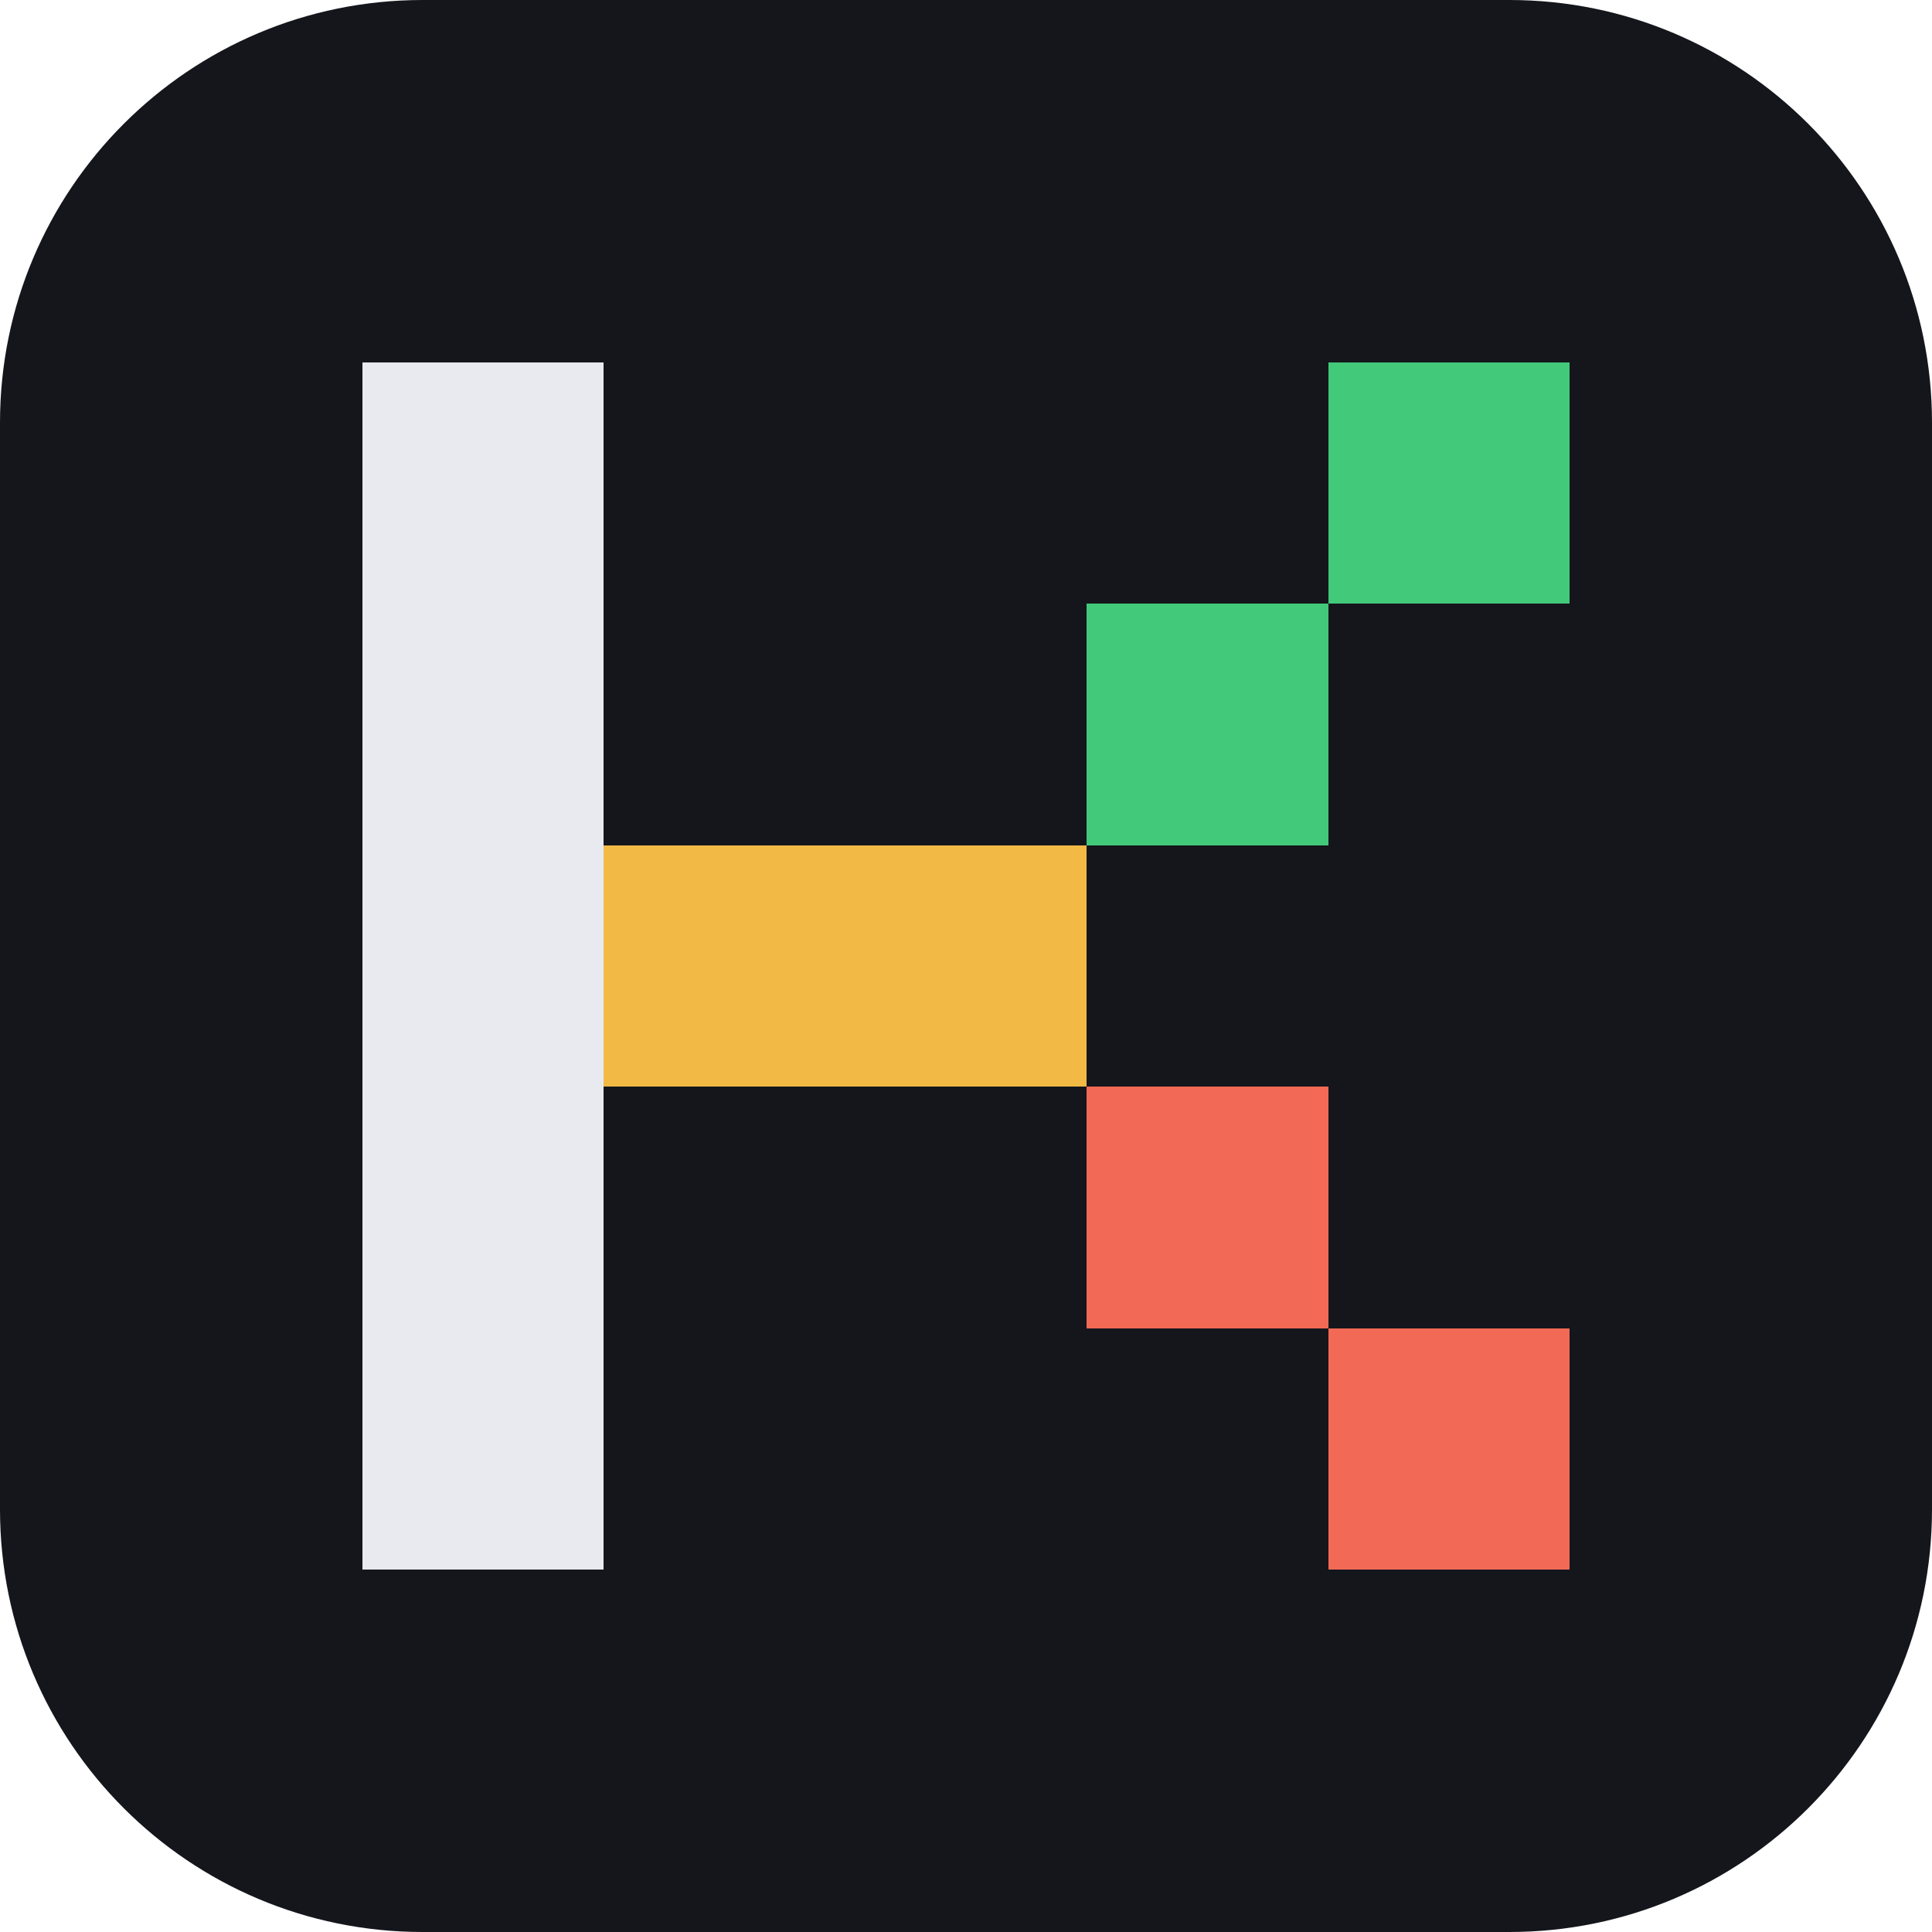
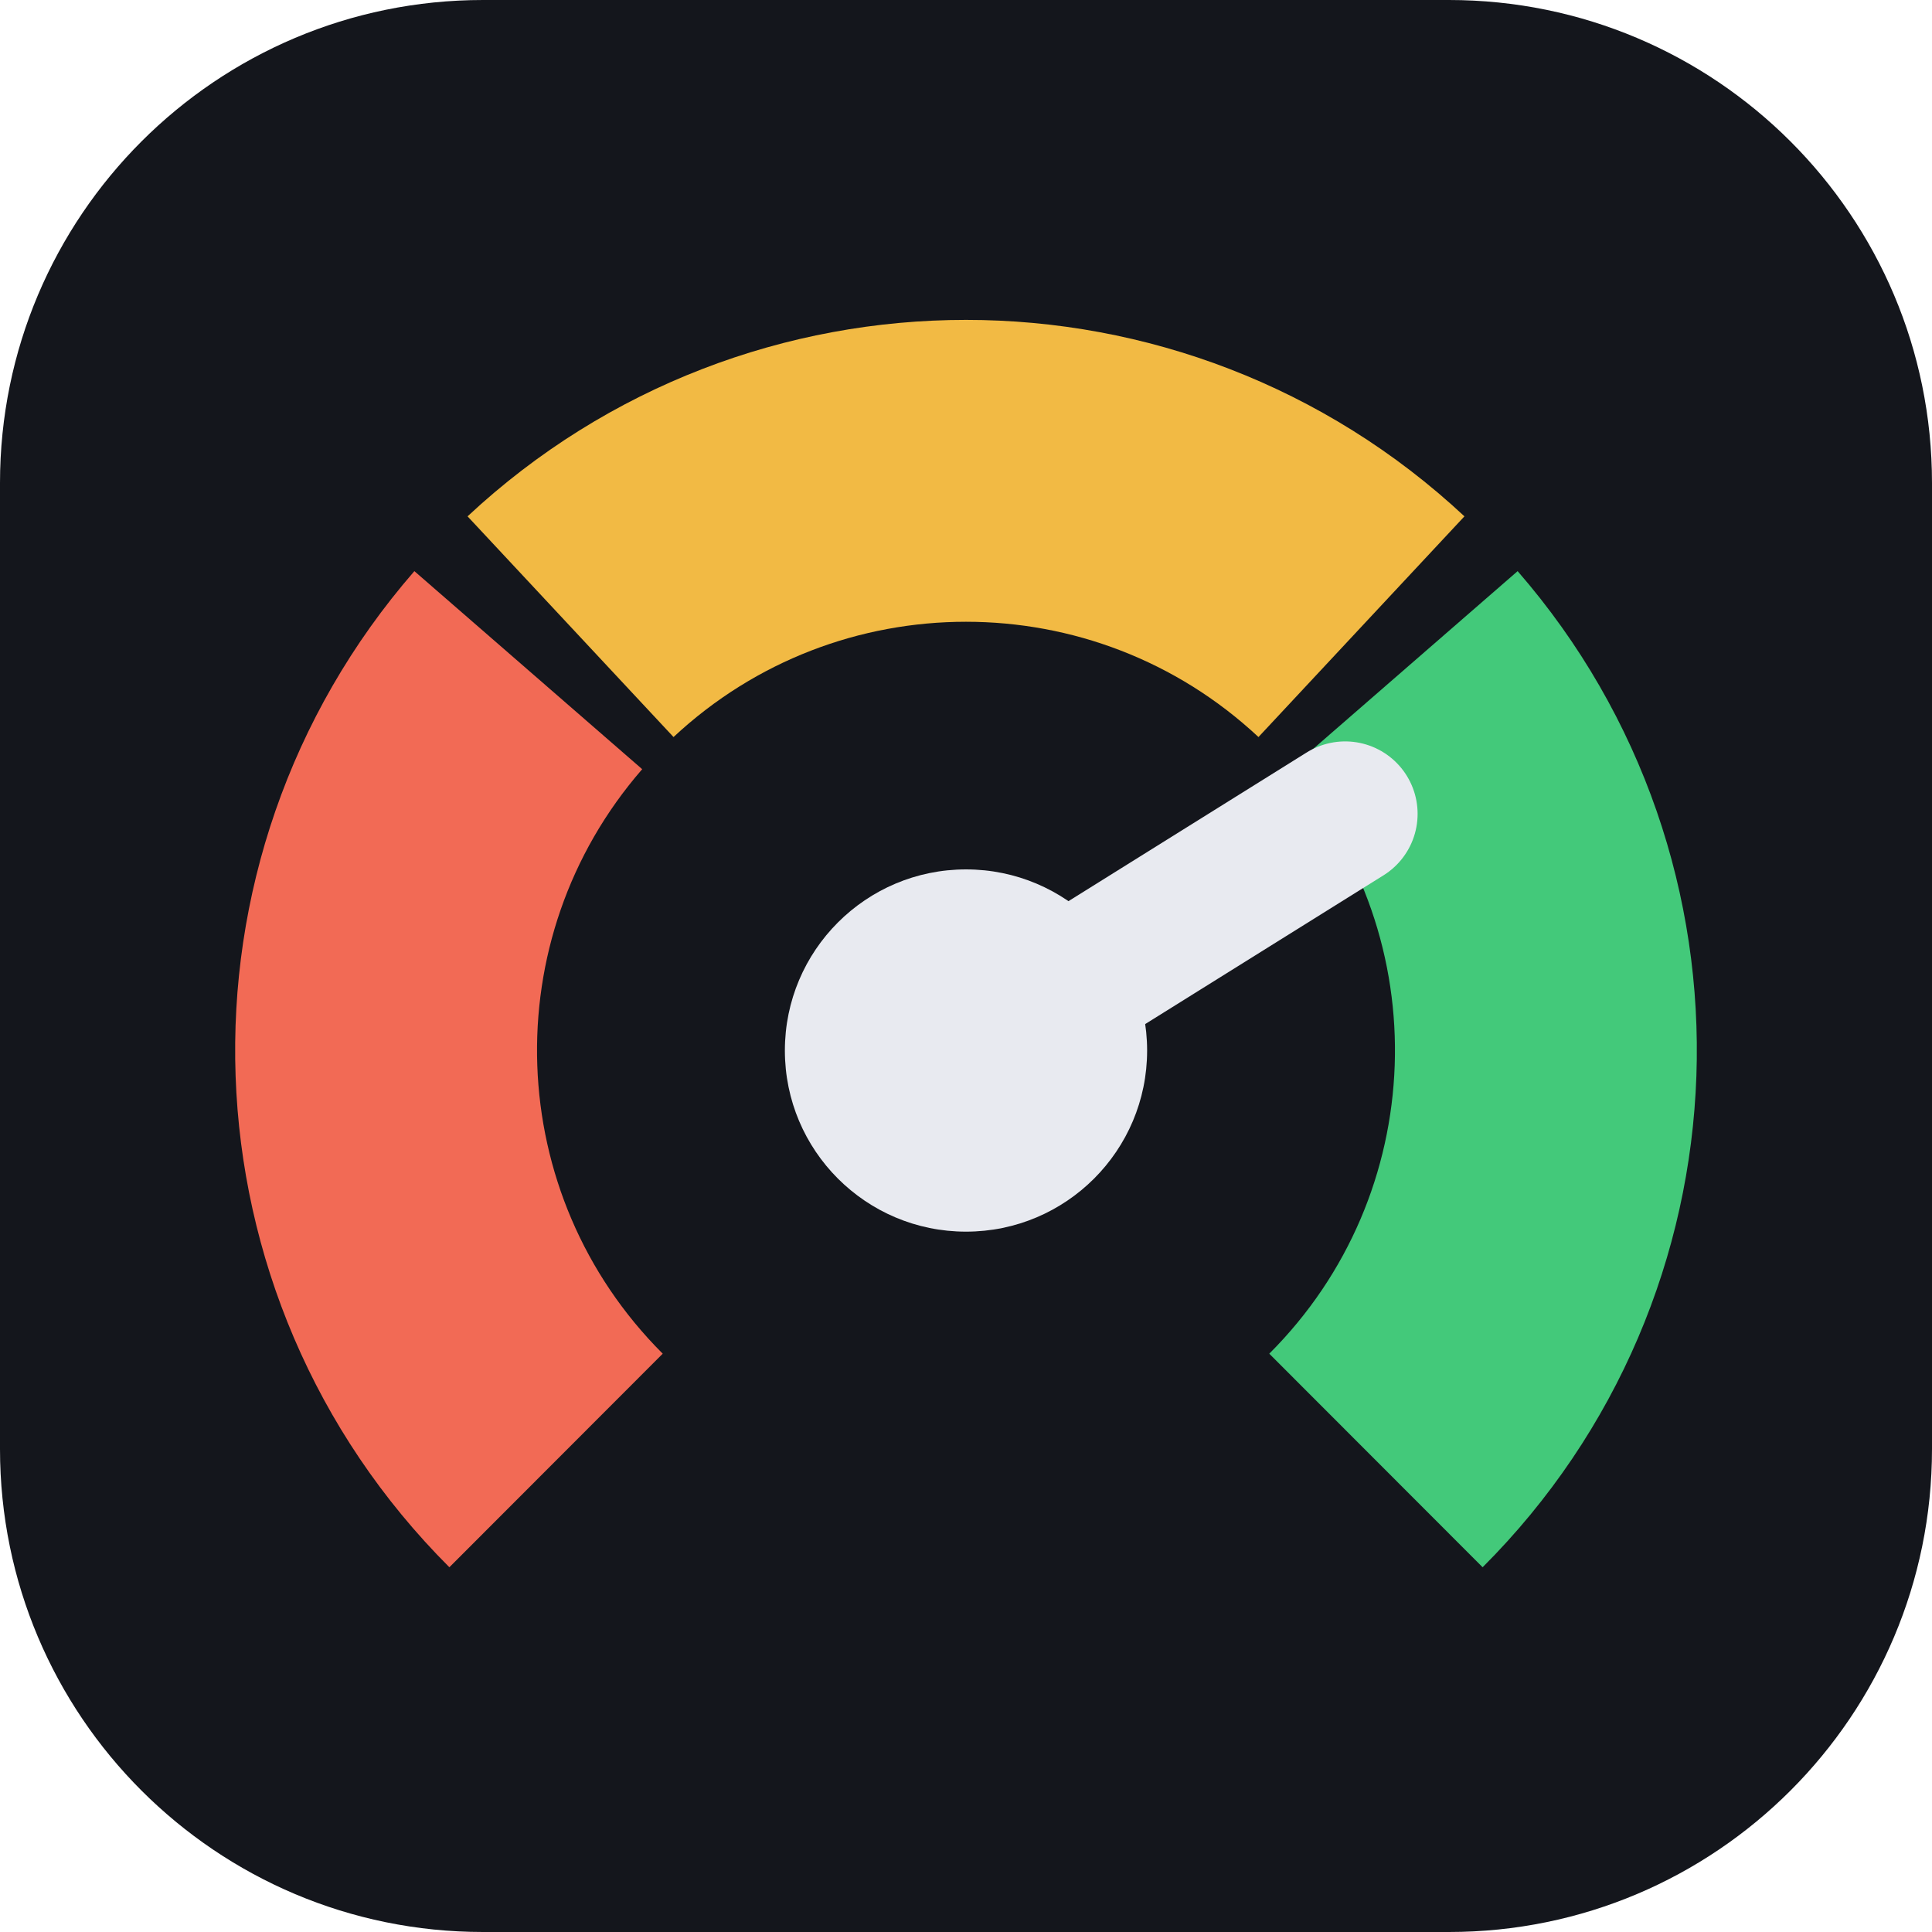
- <svg xmlns="http://www.w3.org/2000/svg" viewBox="0 0 16 16">
-   <rect width="16" height="16" rx="3.5" fill="#14161C" />
-   <g shape-rendering="crispEdges">
-     <rect x="3" y="3" width="2" height="10" fill="#E8EAF0" />
-     <rect x="5" y="7" width="4" height="2" fill="#F2BA44" />
-     <rect x="9" y="5" width="2" height="2" fill="#43C97A" />
-     <rect x="11" y="3" width="2" height="2" fill="#43C97A" />
-     <rect x="9" y="9" width="2" height="2" fill="#F26A55" />
-     <rect x="11" y="11" width="2" height="2" fill="#F26A55" />
+ <svg xmlns="http://www.w3.org/2000/svg" viewBox="0 0 32 32">
+   <rect width="32" height="32" rx="8" fill="#14161C" />
+   <g fill="none" stroke-width="5">
+     <path d="M9.21 24.19A9.6 9.6 0 0 1 8.75 11.1" stroke="#F26A55" />
+     <path d="M9.45 10.38A9.6 9.6 0 0 1 22.55 10.38" stroke="#F2BA44" />
+     <path d="M23.25 11.1A9.6 9.6 0 0 1 22.79 24.19" stroke="#43C97A" />
  </g>
+   <path d="M16 17.4L22.28 13.48" fill="none" stroke="#E8EAF0" stroke-width="2.4" stroke-linecap="round" />
+   <circle cx="16" cy="17.4" r="3" fill="#E8EAF0" />
</svg>
